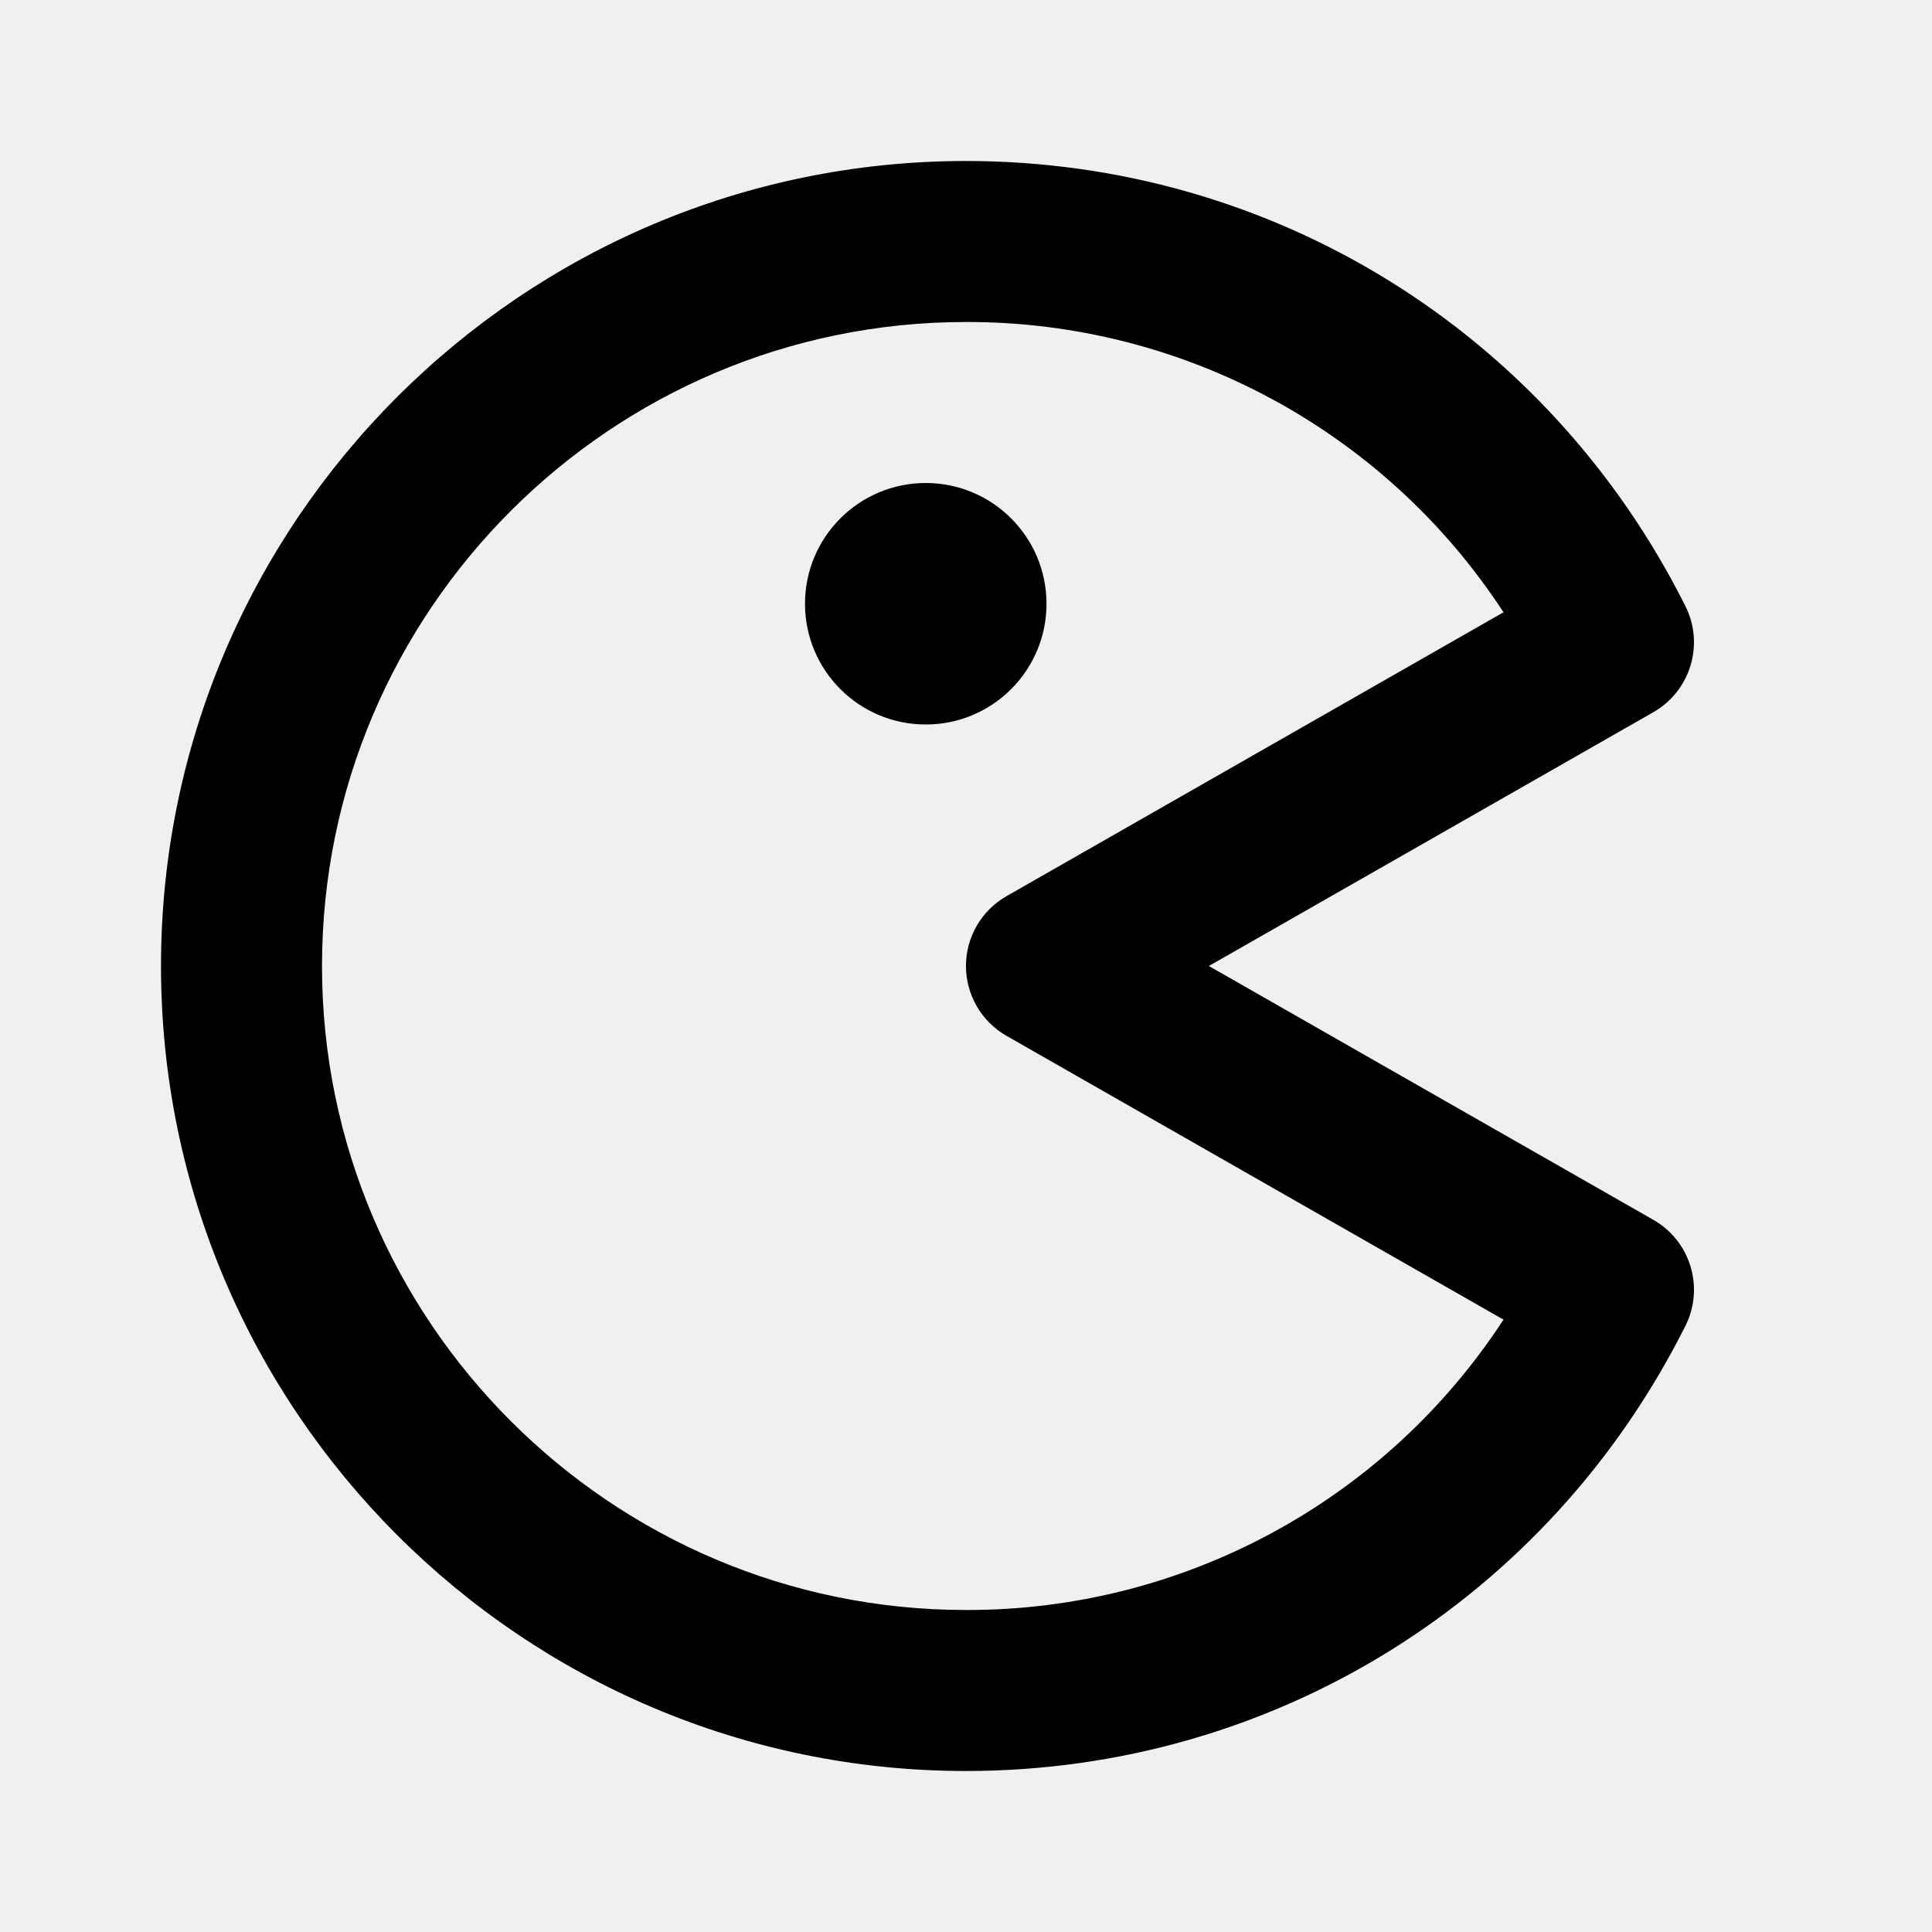
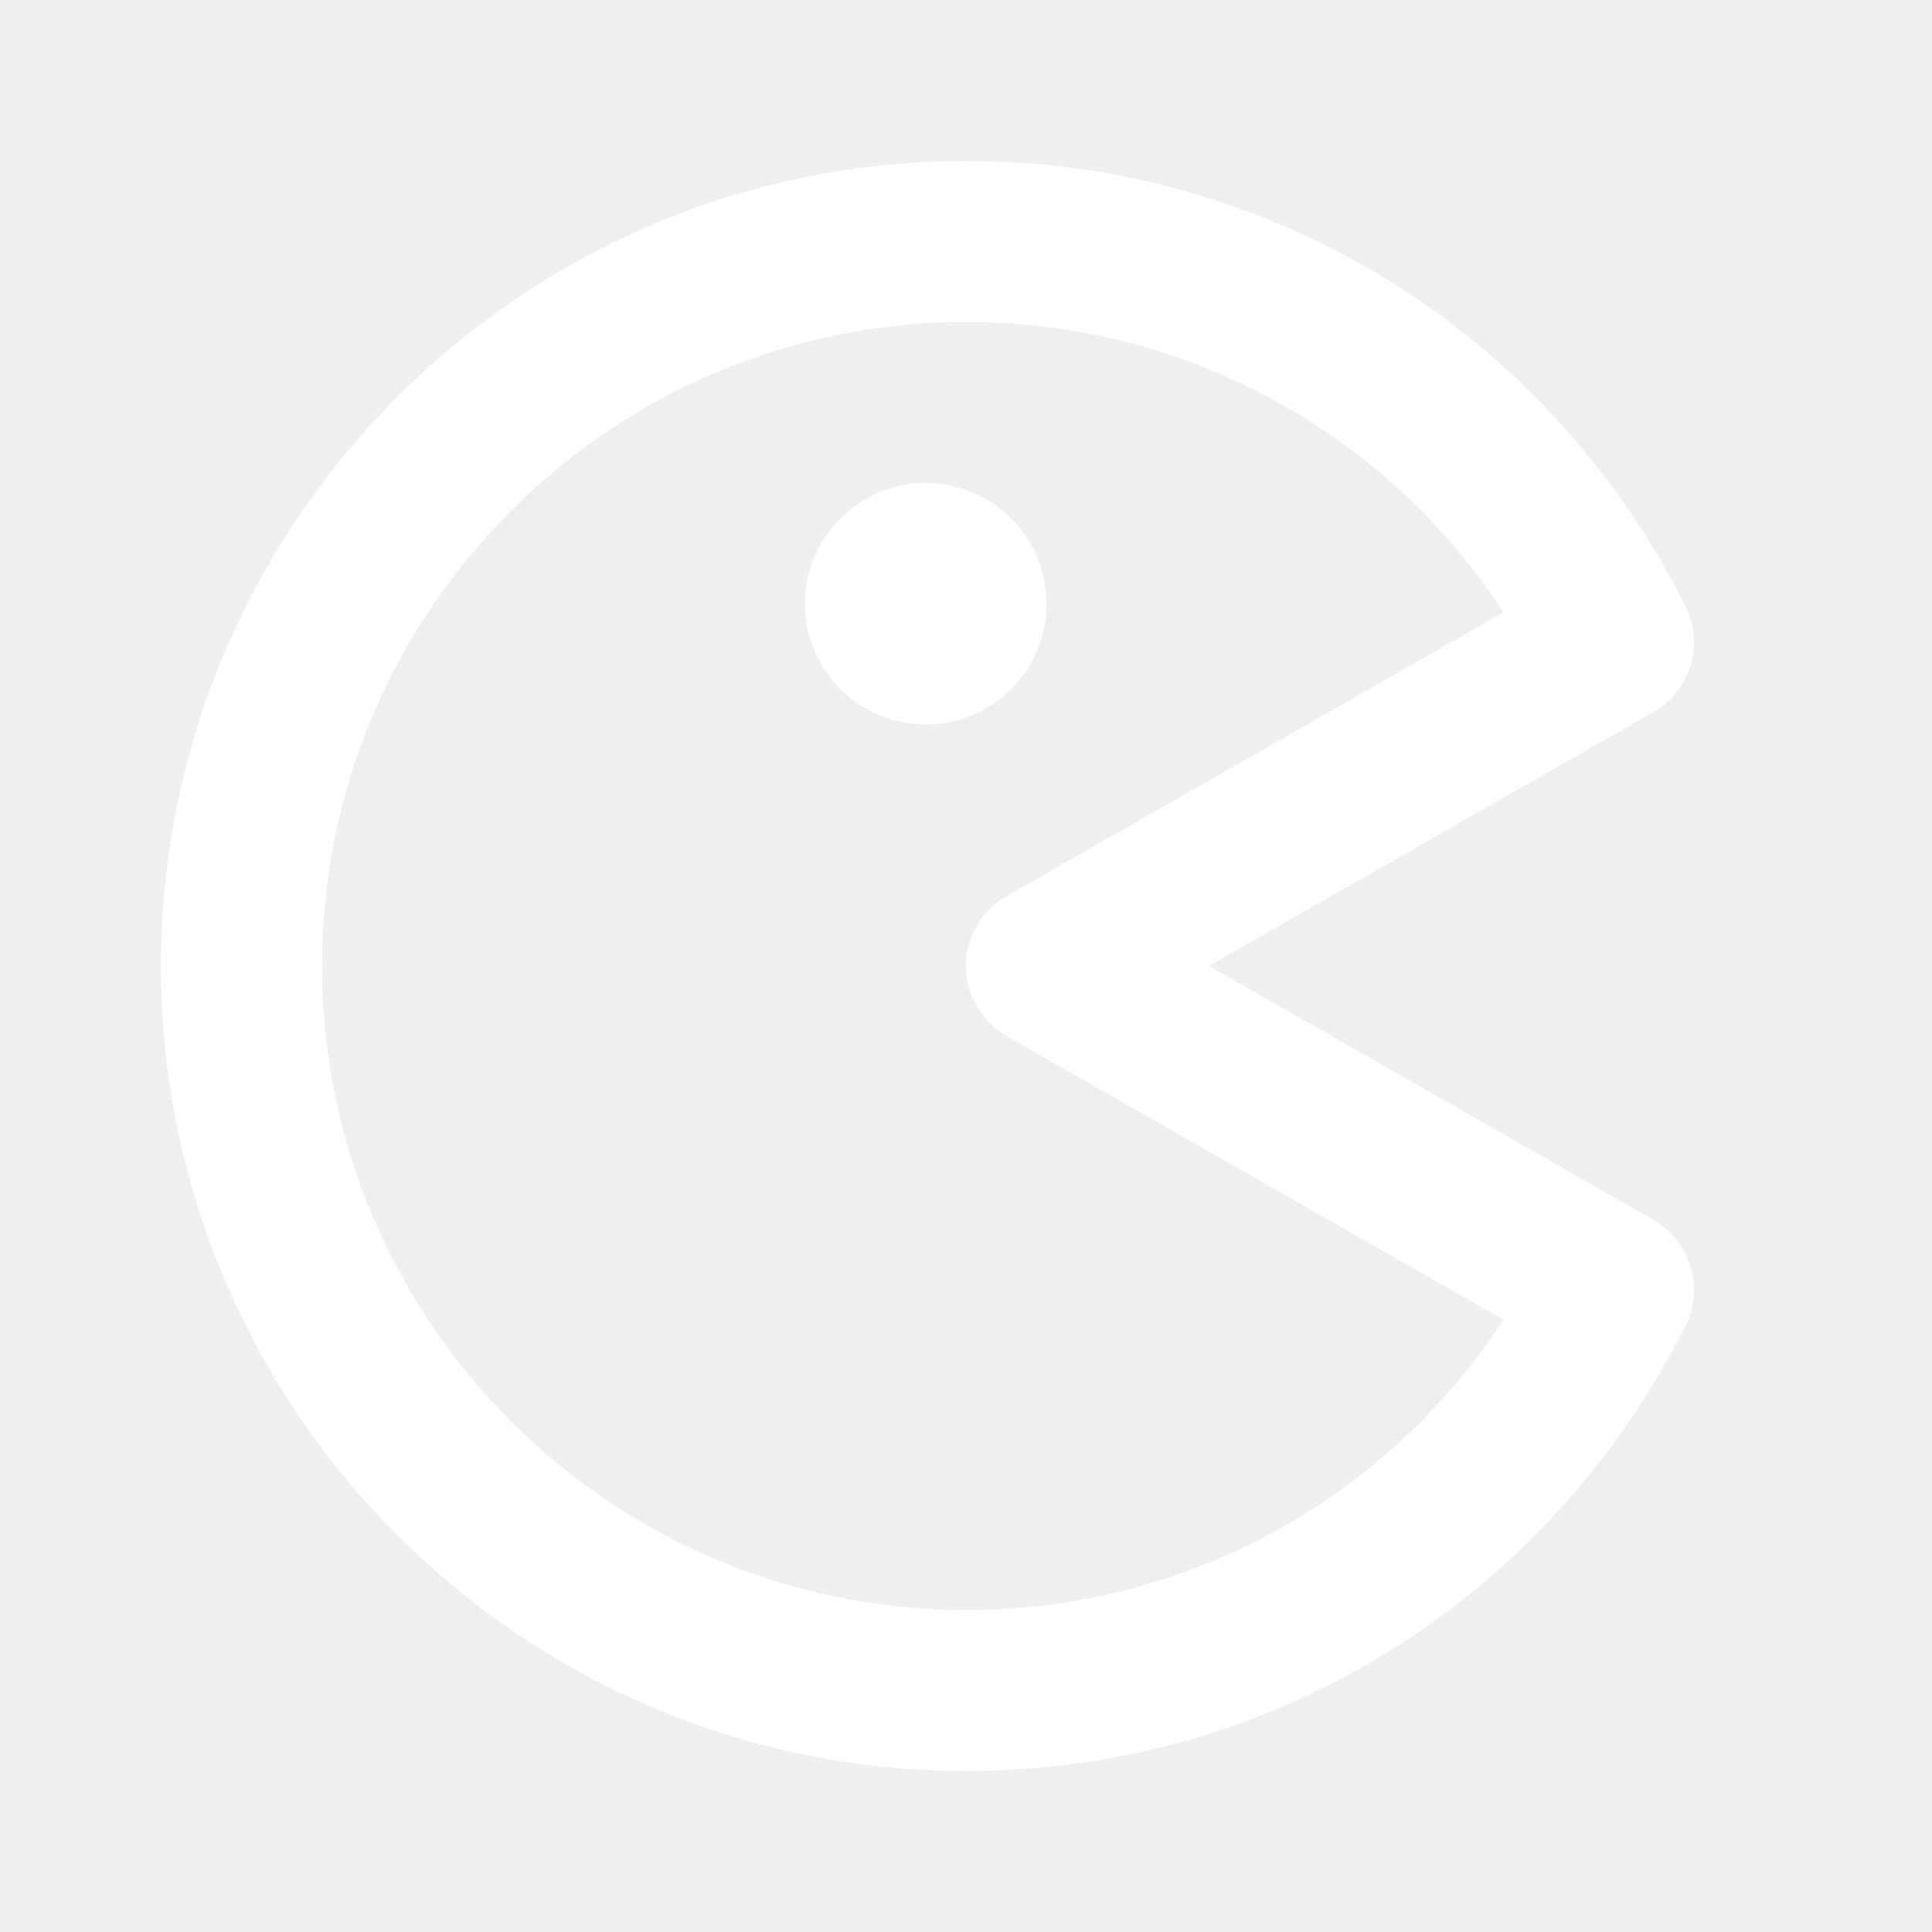
- <svg xmlns="http://www.w3.org/2000/svg" stroke="currentColor" fill="currentColor" stroke-width="0" viewBox="0 0 24 24" height="1em" width="1em">
+ <svg xmlns="http://www.w3.org/2000/svg" stroke="currentColor" fill="white" stroke-width="0" viewBox="0 0 24 24" height="1em" width="1em">
  <path d="M20.937 7.53C19.227 4.119 15.803 2 12 2 6.486 2 2 6.486 2 12s4.486 10 10 10c3.803 0 7.227-2.119 8.937-5.53a1 1 0 0 0-.397-1.316L15.017 12l5.522-3.153c.461-.264.636-.842.398-1.317zm-8.433 3.602a.999.999 0 0 0 0 1.736l6.173 3.525A7.949 7.949 0 0 1 12 20c-4.411 0-8-3.589-8-8s3.589-8 8-8a7.95 7.95 0 0 1 6.677 3.606l-6.173 3.526z" />
  <circle cx="11.5" cy="7.5" r="1.5" />
</svg>
